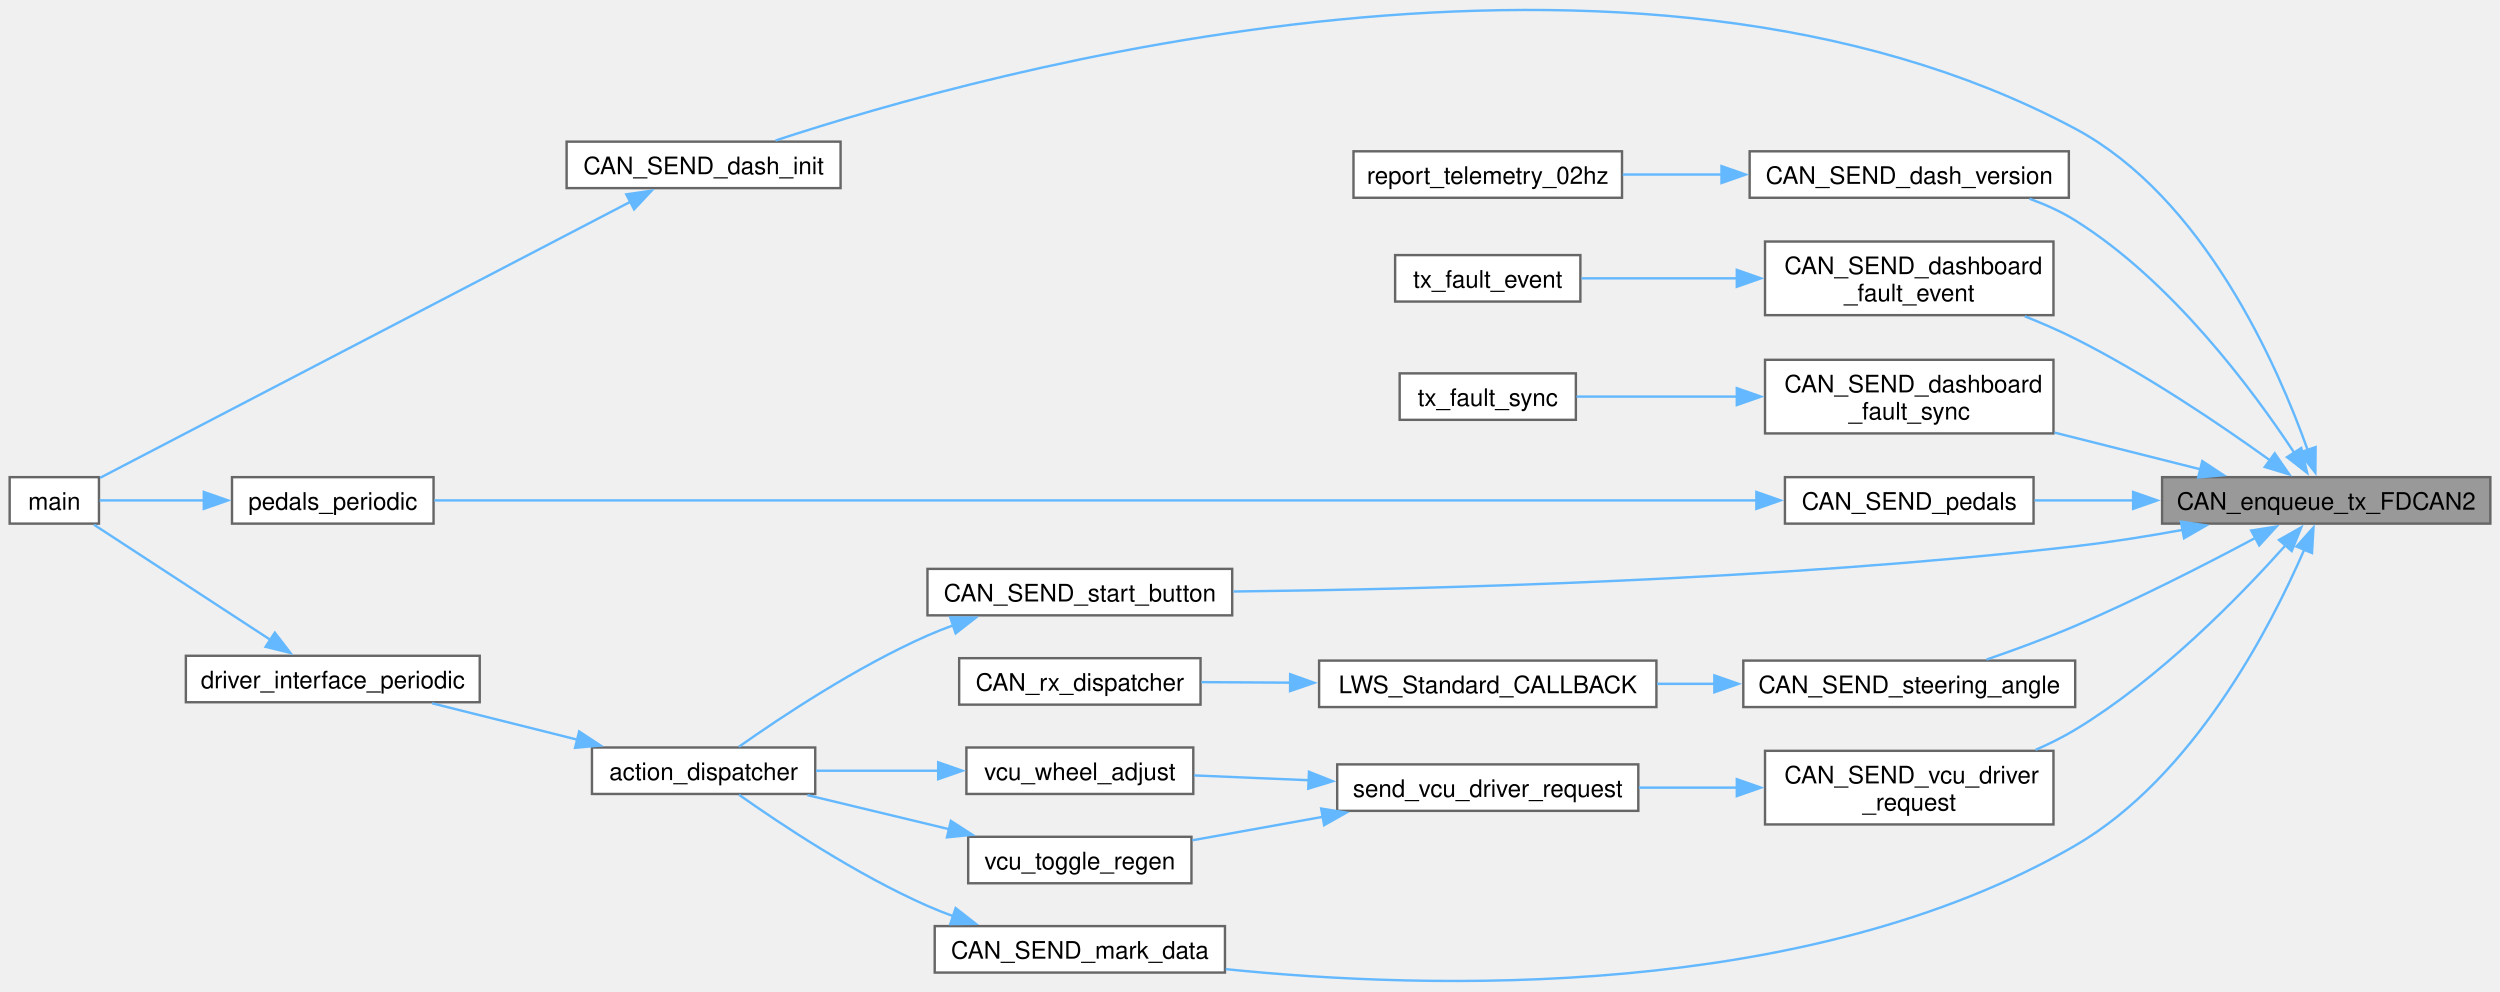
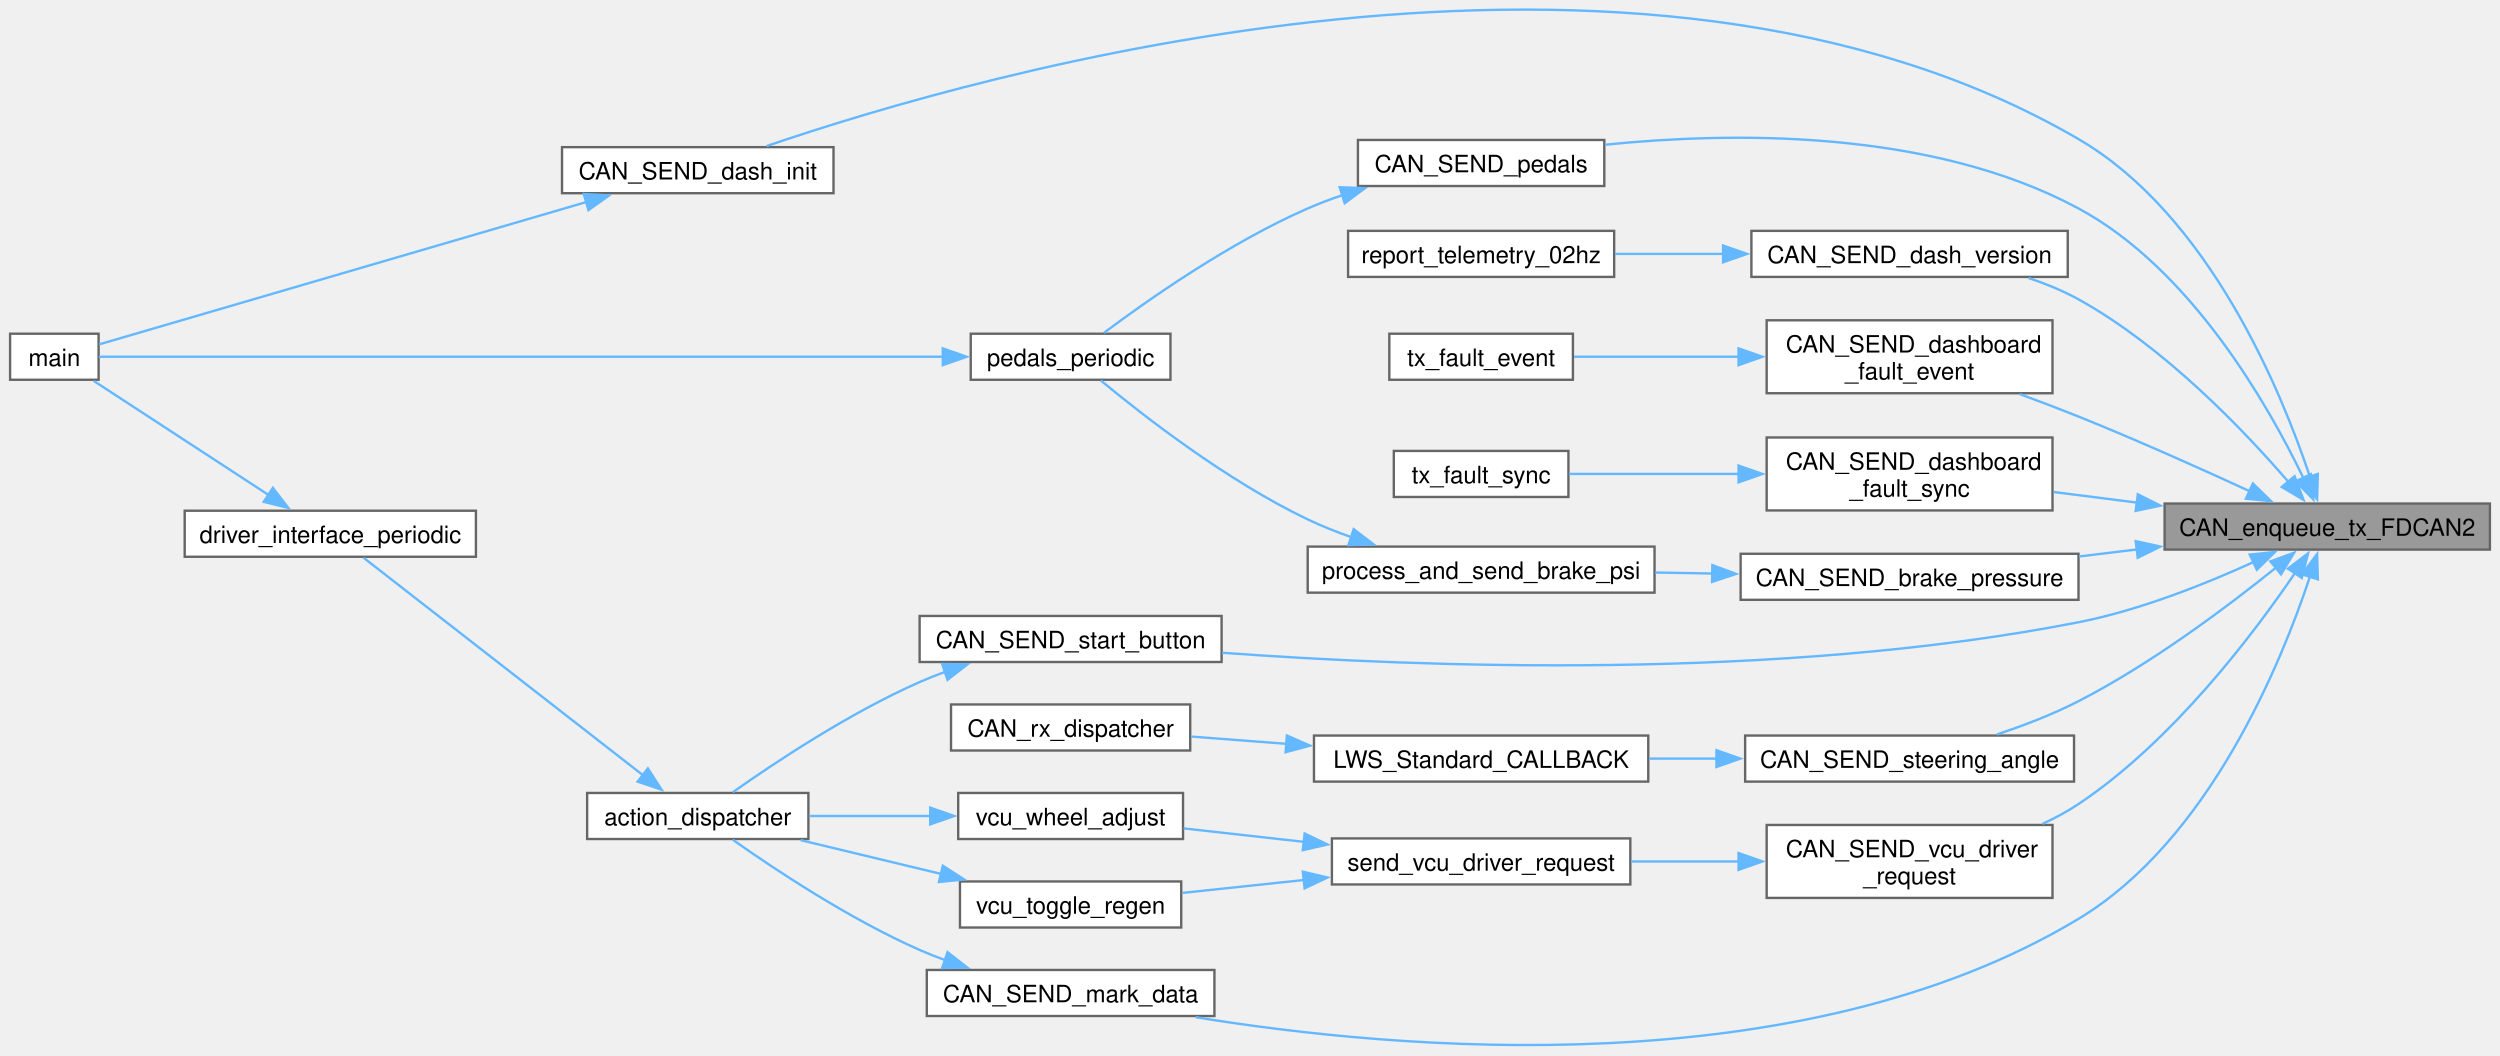
- <svg xmlns="http://www.w3.org/2000/svg" xmlns:xlink="http://www.w3.org/1999/xlink" width="1036pt" height="411pt" viewBox="0.00 0.00 1035.75 410.77">
-   <g id="graph0" class="graph" transform="scale(1 1) rotate(0) translate(4 406.77)">
+ <svg xmlns="http://www.w3.org/2000/svg" xmlns:xlink="http://www.w3.org/1999/xlink" width="1045pt" height="441pt" viewBox="0.00 0.00 1044.75 441.08">
+   <g id="graph0" class="graph" transform="scale(1 1) rotate(0) translate(4 437.08)">
    <g id="Node000001" class="node">
      <g id="a_Node000001">
        <a xlink:title=" ">
-           <polygon fill="#999999" stroke="#666666" points="1027.75,-209.15 891.75,-209.15 891.75,-189.9 1027.75,-189.9 1027.75,-209.15" />
-           <text text-anchor="middle" x="959.75" y="-195.65" font-family="Helvetica,sans-Serif" font-size="10.00">CAN_enqueue_tx_FDCAN2</text>
+           <polygon fill="#999999" stroke="#666666" points="1036.75,-226.56 900.75,-226.56 900.75,-207.31 1036.75,-207.31 1036.75,-226.56" />
+           <text text-anchor="middle" x="968.75" y="-213.06" font-family="Helvetica,sans-Serif" font-size="10.00">CAN_enqueue_tx_FDCAN2</text>
        </a>
      </g>
    </g>
    <g id="Node000002" class="node">
      <g id="a_Node000002">
-         <a xlink:href="DASHBOARD_8h.html#acbd59e401bb0a994fb66880221f0b106" target="_top" xlink:title=" ">
-           <polygon fill="white" stroke="#666666" points="344.25,-348.15 230.75,-348.15 230.75,-328.9 344.25,-328.9 344.25,-348.15" />
-           <text text-anchor="middle" x="287.5" y="-334.65" font-family="Helvetica,sans-Serif" font-size="10.00">CAN_SEND_dash_init</text>
+         <a xlink:href="DASHBOARD_8h.html#afe40772ed6befe92217e2ef9974843f3" target="_top" xlink:title=" ">
+           <polygon fill="white" stroke="#666666" points="864.75,-205.56 723.5,-205.56 723.5,-186.31 864.75,-186.31 864.75,-205.56" />
+           <text text-anchor="middle" x="794.12" y="-192.06" font-family="Helvetica,sans-Serif" font-size="10.00">CAN_SEND_brake_pressure</text>
        </a>
      </g>
    </g>
    <g id="edge1_Node000001_Node000002" class="edge">
      <g id="a_edge1_Node000001_Node000002">
        <a xlink:title=" ">
-           <path fill="none" stroke="#63b8ff" d="M952.07,-220.4C939.59,-255.44 909.04,-325.05 855.75,-353.52 671.97,-451.7 404.68,-377.42 317.3,-348.62" />
-           <polygon fill="#63b8ff" stroke="#63b8ff" points="955.36,-221.6 955.25,-211 948.73,-219.35 955.36,-221.6" />
+           <path fill="none" stroke="#63b8ff" d="M889.2,-207.38C881.14,-206.4 872.99,-205.4 865.03,-204.44" />
+           <polygon fill="#63b8ff" stroke="#63b8ff" points="888.66,-210.84 899.01,-208.57 889.51,-203.89 888.66,-210.84" />
+         </a>
+       </g>
+     </g>
+     <g id="Node000006" class="node">
+       <g id="a_Node000006">
+         <a xlink:href="DASHBOARD_8h.html#acbd59e401bb0a994fb66880221f0b106" target="_top" xlink:title=" ">
+           <polygon fill="white" stroke="#666666" points="344.25,-375.56 230.75,-375.56 230.75,-356.31 344.25,-356.31 344.25,-375.56" />
+           <text text-anchor="middle" x="287.5" y="-362.06" font-family="Helvetica,sans-Serif" font-size="10.00">CAN_SEND_dash_init</text>
+         </a>
+       </g>
+     </g>
+     <g id="edge5_Node000001_Node000006" class="edge">
+       <g id="a_edge5_Node000001_Node000006">
+         <a xlink:title=" ">
+           <path fill="none" stroke="#63b8ff" d="M961.57,-237.57C949.56,-273.59 919.34,-347.12 864.75,-378.93 680.59,-486.24 403.96,-405.98 316.22,-375.99" />
+           <polygon fill="#63b8ff" stroke="#63b8ff" points="964.81,-238.94 964.5,-228.35 958.14,-236.82 964.81,-238.94" />
+         </a>
+       </g>
+     </g>
+     <g id="Node000007" class="node">
+       <g id="a_Node000007">
+         <a xlink:href="DASHBOARD_8h.html#a6b12b430bca3cc7e4ac1f91708a6e2ec" target="_top" xlink:title=" ">
+           <polygon fill="white" stroke="#666666" points="860.25,-340.56 728,-340.56 728,-321.31 860.25,-321.31 860.25,-340.56" />
+           <text text-anchor="middle" x="794.12" y="-327.06" font-family="Helvetica,sans-Serif" font-size="10.00">CAN_SEND_dash_version</text>
+         </a>
+       </g>
+     </g>
+     <g id="edge7_Node000001_Node000007" class="edge">
+       <g id="a_edge7_Node000001_Node000007">
+         <a xlink:title=" ">
+           <path fill="none" stroke="#63b8ff" d="M952.61,-235.49C934.08,-257 900.71,-292.02 864.75,-311.93 858.28,-315.51 851.1,-318.45 843.87,-320.86" />
+           <polygon fill="#63b8ff" stroke="#63b8ff" points="955.08,-237.99 958.84,-228.08 949.72,-233.48 955.08,-237.99" />
+         </a>
+       </g>
+     </g>
+     <g id="Node000009" class="node">
+       <g id="a_Node000009">
+         <a xlink:href="DASHBOARD_8h.html#aa8ad0adf375b9ff71cb6b48783b4317a" target="_top" xlink:title=" ">
+           <polygon fill="white" stroke="#666666" points="853.88,-303.18 734.38,-303.18 734.38,-272.68 853.88,-272.68 853.88,-303.18" />
+           <text text-anchor="start" x="742.38" y="-289.68" font-family="Helvetica,sans-Serif" font-size="10.00">CAN_SEND_dashboard</text>
+           <text text-anchor="middle" x="794.12" y="-278.43" font-family="Helvetica,sans-Serif" font-size="10.00">_fault_event</text>
+         </a>
+       </g>
+     </g>
+     <g id="edge9_Node000001_Node000009" class="edge">
+       <g id="a_edge9_Node000001_Node000009">
+         <a xlink:title=" ">
+           <path fill="none" stroke="#63b8ff" d="M936.43,-231.66C916.15,-241.01 889.08,-253.15 864.75,-262.93 856.89,-266.09 848.45,-269.29 840.26,-272.29" />
+           <polygon fill="#63b8ff" stroke="#63b8ff" points="937.67,-234.94 945.27,-227.55 934.73,-228.59 937.67,-234.94" />
+         </a>
+       </g>
+     </g>
+     <g id="Node000011" class="node">
+       <g id="a_Node000011">
+         <a xlink:href="DASHBOARD_8h.html#a11e8a9497a426fae7241b27e3ad8c63b" target="_top" xlink:title=" ">
+           <polygon fill="white" stroke="#666666" points="853.88,-254.18 734.38,-254.18 734.38,-223.68 853.88,-223.68 853.88,-254.18" />
+           <text text-anchor="start" x="742.38" y="-240.68" font-family="Helvetica,sans-Serif" font-size="10.00">CAN_SEND_dashboard</text>
+           <text text-anchor="middle" x="794.12" y="-229.43" font-family="Helvetica,sans-Serif" font-size="10.00">_fault_sync</text>
+         </a>
+       </g>
+     </g>
+     <g id="edge11_Node000001_Node000011" class="edge">
+       <g id="a_edge11_Node000001_Node000011">
+         <a xlink:title=" ">
+           <path fill="none" stroke="#63b8ff" d="M889.32,-226.93C877.56,-228.43 865.59,-229.95 854.32,-231.39" />
+           <polygon fill="#63b8ff" stroke="#63b8ff" points="889.54,-230.43 899.01,-225.69 888.65,-223.48 889.54,-230.43" />
+         </a>
+       </g>
+     </g>
+     <g id="Node000013" class="node">
+       <g id="a_Node000013">
+         <a xlink:href="DASHBOARD_8h.html#aaec438ab0bc6a8ec4867d966c7f39c4c" target="_top" xlink:title=" ">
+           <polygon fill="white" stroke="#666666" points="503.5,-31.56 383.25,-31.56 383.25,-12.31 503.5,-12.31 503.5,-31.56" />
+           <text text-anchor="middle" x="443.38" y="-18.06" font-family="Helvetica,sans-Serif" font-size="10.00">CAN_SEND_mark_data</text>
+         </a>
+       </g>
+     </g>
+     <g id="edge13_Node000001_Node000013" class="edge">
+       <g id="a_edge13_Node000001_Node000013">
+         <a xlink:title=" ">
+           <path fill="none" stroke="#63b8ff" d="M961.57,-196.17C949.57,-159.92 919.36,-85.8 864.75,-52.93 748.29,17.17 579.51,1.86 495.66,-11.82" />
+           <polygon fill="#63b8ff" stroke="#63b8ff" points="958.16,-196.97 964.5,-205.46 964.83,-194.87 958.16,-196.97" />
+         </a>
+       </g>
+     </g>
+     <g id="Node000016" class="node">
+       <g id="a_Node000016">
+         <a xlink:href="DASHBOARD_8h.html#aefa6d76fa009e8b19e4882b02e157e2c" target="_top" xlink:title=" ">
+           <polygon fill="white" stroke="#666666" points="666.5,-378.56 563.5,-378.56 563.5,-359.31 666.5,-359.31 666.5,-378.56" />
+           <text text-anchor="middle" x="615" y="-365.06" font-family="Helvetica,sans-Serif" font-size="10.00">CAN_SEND_pedals</text>
+         </a>
+       </g>
+     </g>
+     <g id="edge17_Node000001_Node000016" class="edge">
+       <g id="a_edge17_Node000001_Node000016">
+         <a xlink:title=" ">
+           <path fill="none" stroke="#63b8ff" d="M958.8,-237.19C944.1,-267.72 911.72,-324.64 864.75,-349.93 802.98,-383.2 719.77,-381.97 667,-376.59" />
+           <polygon fill="#63b8ff" stroke="#63b8ff" points="961.9,-238.82 962.92,-228.28 955.55,-235.88 961.9,-238.82" />
+         </a>
+       </g>
+     </g>
+     <g id="Node000017" class="node">
+       <g id="a_Node000017">
+         <a xlink:href="DASHBOARD_8h.html#ac1d58582f79097a176b9b39fd464c7d4" target="_top" xlink:title=" ">
+           <polygon fill="white" stroke="#666666" points="506.5,-179.56 380.25,-179.56 380.25,-160.31 506.5,-160.31 506.5,-179.56" />
+           <text text-anchor="middle" x="443.38" y="-166.06" font-family="Helvetica,sans-Serif" font-size="10.00">CAN_SEND_start_button</text>
+         </a>
+       </g>
+     </g>
+     <g id="edge19_Node000001_Node000017" class="edge">
+       <g id="a_edge19_Node000001_Node000017">
+         <a xlink:title=" ">
+           <path fill="none" stroke="#63b8ff" d="M937.88,-202.08C917.76,-192.9 890.32,-181.94 864.75,-176.93 739.58,-152.4 589.41,-158.1 506.7,-164.19" />
+           <polygon fill="#63b8ff" stroke="#63b8ff" points="936.34,-205.22 946.88,-206.31 939.31,-198.89 936.34,-205.22" />
+         </a>
+       </g>
+     </g>
+     <g id="Node000018" class="node">
+       <g id="a_Node000018">
+         <a xlink:href="DASHBOARD_8h.html#a0b2ef3d7592ca3ae66a42df81d0f8fee" target="_top" xlink:title=" ">
+           <polygon fill="white" stroke="#666666" points="862.88,-129.56 725.38,-129.56 725.38,-110.31 862.88,-110.31 862.88,-129.56" />
+           <text text-anchor="middle" x="794.12" y="-116.06" font-family="Helvetica,sans-Serif" font-size="10.00">CAN_SEND_steering_angle</text>
+         </a>
+       </g>
+     </g>
+     <g id="edge21_Node000001_Node000018" class="edge">
+       <g id="a_edge21_Node000001_Node000018">
+         <a xlink:title=" ">
+           <path fill="none" stroke="#63b8ff" d="M947.29,-199.76C927.27,-183.62 895.41,-159.67 864.75,-143.93 854.06,-138.44 841.83,-133.75 830.64,-130.01" />
+           <polygon fill="#63b8ff" stroke="#63b8ff" points="944.98,-202.39 954.93,-206.02 949.42,-196.97 944.98,-202.39" />
+         </a>
+       </g>
+     </g>
+     <g id="Node000021" class="node">
+       <g id="a_Node000021">
+         <a xlink:href="DASHBOARD_8h.html#af364a5f3bec64e720de8710595b9b01f" target="_top" xlink:title=" ">
+           <polygon fill="white" stroke="#666666" points="853.88,-92.18 734.38,-92.18 734.38,-61.68 853.88,-61.68 853.88,-92.18" />
+           <text text-anchor="start" x="742.38" y="-78.68" font-family="Helvetica,sans-Serif" font-size="10.00">CAN_SEND_vcu_driver</text>
+           <text text-anchor="middle" x="794.12" y="-67.43" font-family="Helvetica,sans-Serif" font-size="10.00">_request</text>
+         </a>
+       </g>
+     </g>
+     <g id="edge24_Node000001_Node000021" class="edge">
+       <g id="a_edge24_Node000001_Node000021">
+         <a xlink:title=" ">
+           <path fill="none" stroke="#63b8ff" d="M955.35,-197.64C937.99,-172.09 904.13,-127.2 864.75,-100.93 860.07,-97.81 854.94,-95.05 849.66,-92.63" />
+           <polygon fill="#63b8ff" stroke="#63b8ff" points="952.27,-199.34 960.72,-205.74 958.11,-195.47 952.27,-199.34" />
+         </a>
+       </g>
+     </g>
+     <g id="Node000003" class="node">
+       <g id="a_Node000003">
+         <a xlink:href="pedals_8c.html#aefac6b2a7223c64d1e38379c5677a9bb" target="_top" xlink:title=" ">
+           <polygon fill="white" stroke="#666666" points="687.5,-208.56 542.5,-208.56 542.5,-189.31 687.5,-189.31 687.5,-208.56" />
+           <text text-anchor="middle" x="615" y="-195.06" font-family="Helvetica,sans-Serif" font-size="10.00">process_and_send_brake_psi</text>
+         </a>
+       </g>
+     </g>
+     <g id="edge2_Node000002_Node000003" class="edge">
+       <g id="a_edge2_Node000002_Node000003">
+         <a xlink:title=" ">
+           <path fill="none" stroke="#63b8ff" d="M711.86,-197.31C703.84,-197.44 695.74,-197.58 687.82,-197.72" />
+           <polygon fill="#63b8ff" stroke="#63b8ff" points="711.67,-200.81 721.61,-197.14 711.55,-193.81 711.67,-200.81" />
        </a>
      </g>
    </g>
    <g id="Node000004" class="node">
      <g id="a_Node000004">
-         <a xlink:href="DASHBOARD_8h.html#a6b12b430bca3cc7e4ac1f91708a6e2ec" target="_top" xlink:title=" ">
-           <polygon fill="white" stroke="#666666" points="853.12,-344.15 720.88,-344.15 720.88,-324.9 853.12,-324.9 853.12,-344.15" />
-           <text text-anchor="middle" x="787" y="-330.65" font-family="Helvetica,sans-Serif" font-size="10.00">CAN_SEND_dash_version</text>
-         </a>
-       </g>
-     </g>
-     <g id="edge3_Node000001_Node000004" class="edge">
-       <g id="a_edge3_Node000001_Node000004">
-         <a xlink:title=" ">
-           <path fill="none" stroke="#63b8ff" d="M946.57,-219.16C929.47,-245.09 895.88,-290.41 855.75,-315.52 849.95,-319.15 843.45,-322.1 836.82,-324.49" />
-           <polygon fill="#63b8ff" stroke="#63b8ff" points="949.4,-221.22 951.86,-210.92 943.51,-217.44 949.4,-221.22" />
-         </a>
-       </g>
-     </g>
-     <g id="Node000006" class="node">
-       <g id="a_Node000006">
-         <a xlink:href="DASHBOARD_8h.html#aa8ad0adf375b9ff71cb6b48783b4317a" target="_top" xlink:title=" ">
-           <polygon fill="white" stroke="#666666" points="846.75,-306.77 727.25,-306.77 727.25,-276.27 846.75,-276.27 846.75,-306.77" />
-           <text text-anchor="start" x="735.25" y="-293.27" font-family="Helvetica,sans-Serif" font-size="10.00">CAN_SEND_dashboard</text>
-           <text text-anchor="middle" x="787" y="-282.02" font-family="Helvetica,sans-Serif" font-size="10.00">_fault_event</text>
-         </a>
-       </g>
-     </g>
-     <g id="edge5_Node000001_Node000006" class="edge">
-       <g id="a_edge5_Node000001_Node000006">
-         <a xlink:title=" ">
-           <path fill="none" stroke="#63b8ff" d="M936.36,-216.19C916.07,-230.77 884.95,-251.87 855.75,-266.52 849.14,-269.84 841.98,-272.96 834.87,-275.79" />
-           <polygon fill="#63b8ff" stroke="#63b8ff" points="938.42,-219.02 944.44,-210.3 934.3,-213.36 938.42,-219.02" />
+         <a xlink:href="pedals_8c.html#a87b6cf4ba55de2c1523397cc21bbf501" target="_top" xlink:title="Processes pedal sensor readings and sets faults as necessary.">
+           <polygon fill="white" stroke="#666666" points="485.12,-297.56 401.62,-297.56 401.62,-278.31 485.12,-278.31 485.12,-297.56" />
+           <text text-anchor="middle" x="443.38" y="-284.06" font-family="Helvetica,sans-Serif" font-size="10.00">pedals_periodic</text>
+         </a>
+       </g>
+     </g>
+     <g id="edge3_Node000003_Node000004" class="edge">
+       <g id="a_edge3_Node000003_Node000004">
+         <a xlink:title=" ">
+           <path fill="none" stroke="#63b8ff" d="M560.94,-212.43C554.61,-214.64 548.33,-217.14 542.5,-219.93 508.65,-236.11 473.62,-263.4 455.99,-278.01" />
+           <polygon fill="#63b8ff" stroke="#63b8ff" points="561.71,-215.86 570.13,-209.43 559.54,-209.2 561.71,-215.86" />
+         </a>
+       </g>
+     </g>
+     <g id="Node000005" class="node">
+       <g id="a_Node000005">
+         <a xlink:href="dashboard_2main_8c.html#a840291bc02cba5474a4cb46a9b9566fe" target="_top" xlink:title=" ">
+           <polygon fill="white" stroke="#666666" points="37,-297.56 0,-297.56 0,-278.31 37,-278.31 37,-297.56" />
+           <text text-anchor="middle" x="18.5" y="-284.06" font-family="Helvetica,sans-Serif" font-size="10.00">main</text>
+         </a>
+       </g>
+     </g>
+     <g id="edge4_Node000004_Node000005" class="edge">
+       <g id="a_edge4_Node000004_Node000005">
+         <a xlink:title=" ">
+           <path fill="none" stroke="#63b8ff" d="M390.07,-287.93C294.76,-287.93 97.1,-287.93 37.13,-287.93" />
+           <polygon fill="#63b8ff" stroke="#63b8ff" points="389.93,-291.43 399.93,-287.93 389.93,-284.43 389.93,-291.43" />
+         </a>
+       </g>
+     </g>
+     <g id="edge6_Node000006_Node000005" class="edge">
+       <g id="a_edge6_Node000006_Node000005">
+         <a xlink:title=" ">
+           <path fill="none" stroke="#63b8ff" d="M240.83,-352.59C180.83,-335.06 78.28,-305.1 37.24,-293.11" />
+           <polygon fill="#63b8ff" stroke="#63b8ff" points="239.84,-355.95 250.42,-355.39 241.8,-349.23 239.84,-355.95" />
        </a>
      </g>
    </g>
    <g id="Node000008" class="node">
      <g id="a_Node000008">
-         <a xlink:href="DASHBOARD_8h.html#a11e8a9497a426fae7241b27e3ad8c63b" target="_top" xlink:title=" ">
-           <polygon fill="white" stroke="#666666" points="846.75,-257.77 727.25,-257.77 727.25,-227.27 846.75,-227.27 846.75,-257.77" />
-           <text text-anchor="start" x="735.25" y="-244.27" font-family="Helvetica,sans-Serif" font-size="10.00">CAN_SEND_dashboard</text>
-           <text text-anchor="middle" x="787" y="-233.02" font-family="Helvetica,sans-Serif" font-size="10.00">_fault_sync</text>
-         </a>
-       </g>
-     </g>
-     <g id="edge7_Node000001_Node000008" class="edge">
-       <g id="a_edge7_Node000001_Node000008">
-         <a xlink:title=" ">
-           <path fill="none" stroke="#63b8ff" d="M907.58,-212.41C888.58,-217.19 866.86,-222.66 847.2,-227.61" />
-           <polygon fill="#63b8ff" stroke="#63b8ff" points="908.41,-215.81 917.25,-209.97 906.7,-209.02 908.41,-215.81" />
+         <a xlink:href="dashboard_2telemetry_2telemetry_8c.html#a74034e258280659c81e74c002594b2e2" target="_top" xlink:title="Reports telemetry data at 0.2 Hz rate Includes: Dashboard version string.">
+           <polygon fill="white" stroke="#666666" points="670.62,-340.56 559.38,-340.56 559.38,-321.31 670.62,-321.31 670.62,-340.56" />
+           <text text-anchor="middle" x="615" y="-327.06" font-family="Helvetica,sans-Serif" font-size="10.00">report_telemetry_02hz</text>
+         </a>
+       </g>
+     </g>
+     <g id="edge8_Node000007_Node000008" class="edge">
+       <g id="a_edge8_Node000007_Node000008">
+         <a xlink:title=" ">
+           <path fill="none" stroke="#63b8ff" d="M716.17,-330.93C700.97,-330.93 685.31,-330.93 671.02,-330.93" />
+           <polygon fill="#63b8ff" stroke="#63b8ff" points="716.16,-334.43 726.16,-330.93 716.16,-327.43 716.16,-334.43" />
        </a>
      </g>
    </g>
    <g id="Node000010" class="node">
      <g id="a_Node000010">
-         <a xlink:href="DASHBOARD_8h.html#aaec438ab0bc6a8ec4867d966c7f39c4c" target="_top" xlink:title=" ">
-           <polygon fill="white" stroke="#666666" points="503.5,-23.15 383.25,-23.15 383.25,-3.9 503.5,-3.9 503.5,-23.15" />
-           <text text-anchor="middle" x="443.38" y="-9.65" font-family="Helvetica,sans-Serif" font-size="10.00">CAN_SEND_mark_data</text>
-         </a>
-       </g>
-     </g>
-     <g id="edge9_Node000001_Node000010" class="edge">
-       <g id="a_edge9_Node000001_Node000010">
-         <a xlink:title=" ">
-           <path fill="none" stroke="#63b8ff" d="M950.73,-179.31C936.79,-147.11 904.79,-84.95 855.75,-56.52 744.7,7.85 588.17,3.29 503.81,-5.32" />
-           <polygon fill="#63b8ff" stroke="#63b8ff" points="947.4,-180.4 954.47,-188.29 953.86,-177.72 947.4,-180.4" />
-         </a>
-       </g>
-     </g>
-     <g id="Node000013" class="node">
-       <g id="a_Node000013">
-         <a xlink:href="DASHBOARD_8h.html#aefa6d76fa009e8b19e4882b02e157e2c" target="_top" xlink:title=" ">
-           <polygon fill="white" stroke="#666666" points="838.5,-209.15 735.5,-209.15 735.5,-189.9 838.5,-189.9 838.5,-209.15" />
-           <text text-anchor="middle" x="787" y="-195.65" font-family="Helvetica,sans-Serif" font-size="10.00">CAN_SEND_pedals</text>
-         </a>
-       </g>
-     </g>
-     <g id="edge13_Node000001_Node000013" class="edge">
-       <g id="a_edge13_Node000001_Node000013">
-         <a xlink:title=" ">
-           <path fill="none" stroke="#63b8ff" d="M880.12,-199.52C866.13,-199.52 851.89,-199.52 838.93,-199.52" />
-           <polygon fill="#63b8ff" stroke="#63b8ff" points="879.75,-203.02 889.75,-199.52 879.75,-196.02 879.75,-203.02" />
+         <a xlink:href="fault__data_8c.html#af975d7425654bc9ee59390f875799b63" target="_top" xlink:title=" ">
+           <polygon fill="white" stroke="#666666" points="653.38,-297.56 576.62,-297.56 576.62,-278.31 653.38,-278.31 653.38,-297.56" />
+           <text text-anchor="middle" x="615" y="-284.06" font-family="Helvetica,sans-Serif" font-size="10.00">tx_fault_event</text>
+         </a>
+       </g>
+     </g>
+     <g id="edge10_Node000009_Node000010" class="edge">
+       <g id="a_edge10_Node000009_Node000010">
+         <a xlink:title=" ">
+           <path fill="none" stroke="#63b8ff" d="M722.77,-287.93C699.25,-287.93 673.94,-287.93 653.87,-287.93" />
+           <polygon fill="#63b8ff" stroke="#63b8ff" points="722.63,-291.43 732.63,-287.93 722.63,-284.43 722.63,-291.43" />
+         </a>
+       </g>
+     </g>
+     <g id="Node000012" class="node">
+       <g id="a_Node000012">
+         <a xlink:href="fault__data_8c.html#ab067e06d568cd2e1e9aea488c15bab43" target="_top" xlink:title=" ">
+           <polygon fill="white" stroke="#666666" points="651.5,-248.56 578.5,-248.56 578.5,-229.31 651.5,-229.31 651.5,-248.56" />
+           <text text-anchor="middle" x="615" y="-235.06" font-family="Helvetica,sans-Serif" font-size="10.00">tx_fault_sync</text>
+         </a>
+       </g>
+     </g>
+     <g id="edge12_Node000011_Node000012" class="edge">
+       <g id="a_edge12_Node000011_Node000012">
+         <a xlink:title=" ">
+           <path fill="none" stroke="#63b8ff" d="M722.75,-238.93C698.41,-238.93 672.14,-238.93 651.76,-238.93" />
+           <polygon fill="#63b8ff" stroke="#63b8ff" points="722.63,-242.43 732.63,-238.93 722.63,-235.43 722.63,-242.43" />
+         </a>
+       </g>
+     </g>
+     <g id="Node000014" class="node">
+       <g id="a_Node000014">
+         <a xlink:href="driver__interface_8c.html#a6ec7bb211c49e211d008f7c9bcdb2b8d" target="_top" xlink:title=" ">
+           <polygon fill="white" stroke="#666666" points="333.75,-105.56 241.25,-105.56 241.25,-86.31 333.75,-86.31 333.75,-105.56" />
+           <text text-anchor="middle" x="287.5" y="-92.06" font-family="Helvetica,sans-Serif" font-size="10.00">action_dispatcher</text>
+         </a>
+       </g>
+     </g>
+     <g id="edge14_Node000013_Node000014" class="edge">
+       <g id="a_edge14_Node000013_Node000014">
+         <a xlink:title=" ">
+           <path fill="none" stroke="#63b8ff" d="M391.14,-35.59C387.41,-36.94 383.75,-38.39 380.25,-39.93 350.88,-52.87 319.56,-73.7 302.16,-85.98" />
+           <polygon fill="#63b8ff" stroke="#63b8ff" points="391.92,-39.02 400.28,-32.5 389.69,-32.38 391.92,-39.02" />
        </a>
      </g>
    </g>
    <g id="Node000015" class="node">
      <g id="a_Node000015">
-         <a xlink:href="DASHBOARD_8h.html#ac1d58582f79097a176b9b39fd464c7d4" target="_top" xlink:title=" ">
-           <polygon fill="white" stroke="#666666" points="506.5,-171.15 380.25,-171.15 380.25,-151.9 506.5,-151.9 506.5,-171.15" />
-           <text text-anchor="middle" x="443.38" y="-157.65" font-family="Helvetica,sans-Serif" font-size="10.00">CAN_SEND_start_button</text>
-         </a>
-       </g>
-     </g>
-     <g id="edge16_Node000001_Node000015" class="edge">
-       <g id="a_edge16_Node000001_Node000015">
-         <a xlink:title=" ">
-           <path fill="none" stroke="#63b8ff" d="M900.61,-187.37C886.02,-184.71 870.36,-182.2 855.75,-180.52 732.69,-166.4 587.78,-162.69 506.96,-161.77" />
-           <polygon fill="#63b8ff" stroke="#63b8ff" points="899.56,-190.73 910.03,-189.13 900.85,-183.85 899.56,-190.73" />
-         </a>
-       </g>
-     </g>
-     <g id="Node000016" class="node">
-       <g id="a_Node000016">
-         <a xlink:href="DASHBOARD_8h.html#a0b2ef3d7592ca3ae66a42df81d0f8fee" target="_top" xlink:title=" ">
-           <polygon fill="white" stroke="#666666" points="855.75,-133.15 718.25,-133.15 718.25,-113.9 855.75,-113.9 855.75,-133.15" />
-           <text text-anchor="middle" x="787" y="-119.65" font-family="Helvetica,sans-Serif" font-size="10.00">CAN_SEND_steering_angle</text>
-         </a>
-       </g>
-     </g>
-     <g id="edge18_Node000001_Node000016" class="edge">
-       <g id="a_edge18_Node000001_Node000016">
-         <a xlink:title=" ">
-           <path fill="none" stroke="#63b8ff" d="M930.58,-184.08C910.13,-173.17 881.63,-158.59 855.75,-147.52 843.93,-142.47 830.66,-137.6 819.01,-133.58" />
-           <polygon fill="#63b8ff" stroke="#63b8ff" points="928.68,-187.03 939.15,-188.69 932,-180.87 928.68,-187.03" />
+         <a xlink:href="driver__interface_8c.html#ac599c66976c348cb0287266b60aa49c5" target="_top" xlink:title=" ">
+           <polygon fill="white" stroke="#666666" points="194.75,-223.56 73,-223.56 73,-204.31 194.75,-204.31 194.75,-223.56" />
+           <text text-anchor="middle" x="133.88" y="-210.06" font-family="Helvetica,sans-Serif" font-size="10.00">driver_interface_periodic</text>
+         </a>
+       </g>
+     </g>
+     <g id="edge15_Node000014_Node000015" class="edge">
+       <g id="a_edge15_Node000014_Node000015">
+         <a xlink:title=" ">
+           <path fill="none" stroke="#63b8ff" d="M264.53,-113.03C232.43,-138.01 173.7,-183.71 147.77,-203.9" />
+           <polygon fill="#63b8ff" stroke="#63b8ff" points="266.64,-115.83 272.38,-106.92 262.34,-110.3 266.64,-115.83" />
+         </a>
+       </g>
+     </g>
+     <g id="edge16_Node000015_Node000005" class="edge">
+       <g id="a_edge16_Node000015_Node000005">
+         <a xlink:title=" ">
+           <path fill="none" stroke="#63b8ff" d="M108.11,-230.1C85.81,-244.65 53.73,-265.59 34.91,-277.87" />
+           <polygon fill="#63b8ff" stroke="#63b8ff" points="109.86,-233.14 116.32,-224.74 106.03,-227.27 109.86,-233.14" />
+         </a>
+       </g>
+     </g>
+     <g id="edge18_Node000016_Node000004" class="edge">
+       <g id="a_edge18_Node000016_Node000004">
+         <a xlink:title=" ">
+           <path fill="none" stroke="#63b8ff" d="M556.99,-355.48C552.02,-353.8 547.13,-351.95 542.5,-349.93 509.81,-335.66 475.42,-311.49 457.3,-297.92" />
+           <polygon fill="#63b8ff" stroke="#63b8ff" points="555.87,-358.8 566.46,-358.44 557.96,-352.12 555.87,-358.8" />
+         </a>
+       </g>
+     </g>
+     <g id="edge20_Node000017_Node000014" class="edge">
+       <g id="a_edge20_Node000017_Node000014">
+         <a xlink:title=" ">
+           <path fill="none" stroke="#63b8ff" d="M391.14,-156.28C387.41,-154.92 383.75,-153.47 380.25,-151.93 350.88,-138.99 319.56,-118.16 302.16,-105.88" />
+           <polygon fill="#63b8ff" stroke="#63b8ff" points="389.69,-159.48 400.28,-159.36 391.92,-152.85 389.69,-159.48" />
        </a>
      </g>
    </g>
    <g id="Node000019" class="node">
      <g id="a_Node000019">
-         <a xlink:href="DASHBOARD_8h.html#af364a5f3bec64e720de8710595b9b01f" target="_top" xlink:title=" ">
-           <polygon fill="white" stroke="#666666" points="846.75,-95.77 727.25,-95.77 727.25,-65.27 846.75,-65.27 846.75,-95.77" />
-           <text text-anchor="start" x="735.25" y="-82.27" font-family="Helvetica,sans-Serif" font-size="10.00">CAN_SEND_vcu_driver</text>
-           <text text-anchor="middle" x="787" y="-71.02" font-family="Helvetica,sans-Serif" font-size="10.00">_request</text>
-         </a>
-       </g>
-     </g>
-     <g id="edge21_Node000001_Node000019" class="edge">
-       <g id="a_edge21_Node000001_Node000019">
-         <a xlink:title=" ">
-           <path fill="none" stroke="#63b8ff" d="M943.05,-181.09C924.22,-160 890.77,-125.64 855.75,-104.52 850.62,-101.43 845.03,-98.65 839.34,-96.18" />
-           <polygon fill="#63b8ff" stroke="#63b8ff" points="940.19,-183.14 949.41,-188.36 945.46,-178.53 940.19,-183.14" />
-         </a>
-       </g>
-     </g>
-     <g id="Node000003" class="node">
-       <g id="a_Node000003">
-         <a xlink:href="dashboard_2main_8c.html#a840291bc02cba5474a4cb46a9b9566fe" target="_top" xlink:title=" ">
-           <polygon fill="white" stroke="#666666" points="37,-209.15 0,-209.15 0,-189.9 37,-189.9 37,-209.15" />
-           <text text-anchor="middle" x="18.5" y="-195.65" font-family="Helvetica,sans-Serif" font-size="10.00">main</text>
-         </a>
-       </g>
-     </g>
-     <g id="edge2_Node000002_Node000003" class="edge">
-       <g id="a_edge2_Node000002_Node000003">
-         <a xlink:title=" ">
-           <path fill="none" stroke="#63b8ff" d="M257.42,-323.38C202,-294.53 82.78,-232.46 37.47,-208.88" />
-           <polygon fill="#63b8ff" stroke="#63b8ff" points="255.47,-326.31 265.96,-327.83 258.7,-320.1 255.47,-326.31" />
-         </a>
-       </g>
-     </g>
-     <g id="Node000005" class="node">
-       <g id="a_Node000005">
-         <a xlink:href="dashboard_2telemetry_2telemetry_8c.html#a74034e258280659c81e74c002594b2e2" target="_top" xlink:title="Reports telemetry data at 0.2 Hz rate Includes: Dashboard version string.">
-           <polygon fill="white" stroke="#666666" points="668,-344.15 556.75,-344.15 556.75,-324.9 668,-324.9 668,-344.15" />
-           <text text-anchor="middle" x="612.38" y="-330.65" font-family="Helvetica,sans-Serif" font-size="10.00">report_telemetry_02hz</text>
-         </a>
-       </g>
-     </g>
-     <g id="edge4_Node000004_Node000005" class="edge">
-       <g id="a_edge4_Node000004_Node000005">
-         <a xlink:title=" ">
-           <path fill="none" stroke="#63b8ff" d="M709.26,-334.52C695.46,-334.52 681.33,-334.52 668.3,-334.52" />
-           <polygon fill="#63b8ff" stroke="#63b8ff" points="709.22,-338.02 719.22,-334.52 709.22,-331.02 709.22,-338.02" />
-         </a>
-       </g>
-     </g>
-     <g id="Node000007" class="node">
-       <g id="a_Node000007">
-         <a xlink:href="fault__data_8c.html#af975d7425654bc9ee59390f875799b63" target="_top" xlink:title=" ">
-           <polygon fill="white" stroke="#666666" points="650.75,-301.15 574,-301.15 574,-281.9 650.75,-281.9 650.75,-301.15" />
-           <text text-anchor="middle" x="612.38" y="-287.65" font-family="Helvetica,sans-Serif" font-size="10.00">tx_fault_event</text>
-         </a>
-       </g>
-     </g>
-     <g id="edge6_Node000006_Node000007" class="edge">
-       <g id="a_edge6_Node000006_Node000007">
-         <a xlink:title=" ">
-           <path fill="none" stroke="#63b8ff" d="M715.7,-291.52C693.64,-291.52 670.13,-291.52 651.21,-291.52" />
-           <polygon fill="#63b8ff" stroke="#63b8ff" points="715.56,-295.02 725.56,-291.52 715.56,-288.02 715.56,-295.02" />
-         </a>
-       </g>
-     </g>
-     <g id="Node000009" class="node">
-       <g id="a_Node000009">
-         <a xlink:href="fault__data_8c.html#ab067e06d568cd2e1e9aea488c15bab43" target="_top" xlink:title=" ">
-           <polygon fill="white" stroke="#666666" points="648.88,-252.15 575.88,-252.15 575.88,-232.9 648.88,-232.9 648.88,-252.15" />
-           <text text-anchor="middle" x="612.38" y="-238.65" font-family="Helvetica,sans-Serif" font-size="10.00">tx_fault_sync</text>
-         </a>
-       </g>
-     </g>
-     <g id="edge8_Node000008_Node000009" class="edge">
-       <g id="a_edge8_Node000008_Node000009">
-         <a xlink:title=" ">
-           <path fill="none" stroke="#63b8ff" d="M715.65,-242.52C692.8,-242.52 668.39,-242.52 649.16,-242.52" />
-           <polygon fill="#63b8ff" stroke="#63b8ff" points="715.56,-246.02 725.56,-242.52 715.56,-239.02 715.56,-246.02" />
-         </a>
-       </g>
-     </g>
-     <g id="Node000011" class="node">
-       <g id="a_Node000011">
-         <a xlink:href="driver__interface_8c.html#a6ec7bb211c49e211d008f7c9bcdb2b8d" target="_top" xlink:title=" ">
-           <polygon fill="white" stroke="#666666" points="333.75,-97.15 241.25,-97.15 241.25,-77.9 333.75,-77.9 333.75,-97.15" />
-           <text text-anchor="middle" x="287.5" y="-83.65" font-family="Helvetica,sans-Serif" font-size="10.00">action_dispatcher</text>
-         </a>
-       </g>
-     </g>
-     <g id="edge10_Node000010_Node000011" class="edge">
-       <g id="a_edge10_Node000010_Node000011">
-         <a xlink:title=" ">
-           <path fill="none" stroke="#63b8ff" d="M391.14,-27.18C387.41,-28.53 383.75,-29.98 380.25,-31.52 350.88,-44.46 319.56,-65.29 302.16,-77.57" />
-           <polygon fill="#63b8ff" stroke="#63b8ff" points="391.92,-30.61 400.28,-24.09 389.69,-23.97 391.92,-30.61" />
-         </a>
-       </g>
-     </g>
-     <g id="Node000012" class="node">
-       <g id="a_Node000012">
-         <a xlink:href="driver__interface_8c.html#ac599c66976c348cb0287266b60aa49c5" target="_top" xlink:title=" ">
-           <polygon fill="white" stroke="#666666" points="194.75,-135.15 73,-135.15 73,-115.9 194.75,-115.9 194.75,-135.15" />
-           <text text-anchor="middle" x="133.88" y="-121.65" font-family="Helvetica,sans-Serif" font-size="10.00">driver_interface_periodic</text>
-         </a>
-       </g>
-     </g>
-     <g id="edge11_Node000011_Node000012" class="edge">
-       <g id="a_edge11_Node000011_Node000012">
-         <a xlink:title=" ">
-           <path fill="none" stroke="#63b8ff" d="M235.33,-100.35C215.66,-105.27 193.52,-110.82 175.03,-115.46" />
-           <polygon fill="#63b8ff" stroke="#63b8ff" points="235.95,-103.8 244.8,-97.97 234.25,-97.01 235.95,-103.8" />
-         </a>
-       </g>
-     </g>
-     <g id="edge12_Node000012_Node000003" class="edge">
-       <g id="a_edge12_Node000012_Node000003">
-         <a xlink:title=" ">
-           <path fill="none" stroke="#63b8ff" d="M108.11,-141.69C85.81,-156.24 53.73,-177.18 34.91,-189.46" />
-           <polygon fill="#63b8ff" stroke="#63b8ff" points="109.86,-144.73 116.32,-136.33 106.03,-138.86 109.86,-144.73" />
-         </a>
-       </g>
-     </g>
-     <g id="Node000014" class="node">
-       <g id="a_Node000014">
-         <a xlink:href="pedals_8c.html#a87b6cf4ba55de2c1523397cc21bbf501" target="_top" xlink:title="Processes pedal sensor readings and sets faults as necessary.">
-           <polygon fill="white" stroke="#666666" points="175.62,-209.15 92.12,-209.15 92.12,-189.9 175.62,-189.9 175.62,-209.15" />
-           <text text-anchor="middle" x="133.88" y="-195.65" font-family="Helvetica,sans-Serif" font-size="10.00">pedals_periodic</text>
-         </a>
-       </g>
-     </g>
-     <g id="edge14_Node000013_Node000014" class="edge">
-       <g id="a_edge14_Node000013_Node000014">
-         <a xlink:title=" ">
-           <path fill="none" stroke="#63b8ff" d="M723.7,-199.52C591.63,-199.52 286.56,-199.52 175.91,-199.52" />
-           <polygon fill="#63b8ff" stroke="#63b8ff" points="723.67,-203.02 733.66,-199.52 723.66,-196.02 723.67,-203.02" />
-         </a>
-       </g>
-     </g>
-     <g id="edge15_Node000014_Node000003" class="edge">
-       <g id="a_edge15_Node000014_Node000003">
-         <a xlink:title=" ">
-           <path fill="none" stroke="#63b8ff" d="M80.72,-199.52C65.11,-199.52 49.04,-199.52 37.28,-199.52" />
-           <polygon fill="#63b8ff" stroke="#63b8ff" points="80.43,-203.02 90.43,-199.52 80.43,-196.02 80.43,-203.02" />
-         </a>
-       </g>
-     </g>
-     <g id="edge17_Node000015_Node000011" class="edge">
-       <g id="a_edge17_Node000015_Node000011">
-         <a xlink:title=" ">
-           <path fill="none" stroke="#63b8ff" d="M391.14,-147.87C387.41,-146.51 383.75,-145.06 380.25,-143.52 350.88,-130.58 319.56,-109.75 302.16,-97.47" />
-           <polygon fill="#63b8ff" stroke="#63b8ff" points="389.69,-151.07 400.28,-150.95 391.92,-144.44 389.69,-151.07" />
-         </a>
-       </g>
-     </g>
-     <g id="Node000017" class="node">
-       <g id="a_Node000017">
        <a xlink:href="dashboard_2telemetry_2telemetry_8c.html#ae1f26fb5d3212ebab24a95d4b3f6835f" target="_top" xlink:title=" ">
-           <polygon fill="white" stroke="#666666" points="682.25,-133.15 542.5,-133.15 542.5,-113.9 682.25,-113.9 682.25,-133.15" />
-           <text text-anchor="middle" x="612.38" y="-119.65" font-family="Helvetica,sans-Serif" font-size="10.00">LWS_Standard_CALLBACK</text>
-         </a>
-       </g>
-     </g>
-     <g id="edge19_Node000016_Node000017" class="edge">
-       <g id="a_edge19_Node000016_Node000017">
-         <a xlink:title=" ">
-           <path fill="none" stroke="#63b8ff" d="M706.52,-123.52C698.51,-123.52 690.41,-123.52 682.52,-123.52" />
-           <polygon fill="#63b8ff" stroke="#63b8ff" points="706.26,-127.02 716.26,-123.52 706.26,-120.02 706.26,-127.02" />
-         </a>
-       </g>
-     </g>
-     <g id="Node000018" class="node">
-       <g id="a_Node000018">
-         <a xlink:href="DASHBOARD_8h.html#ade3f5e1a8ff8333cbee9aa8d9409d19b" target="_top" xlink:title=" ">
-           <polygon fill="white" stroke="#666666" points="493.38,-134.15 393.38,-134.15 393.38,-114.9 493.38,-114.9 493.38,-134.15" />
-           <text text-anchor="middle" x="443.38" y="-120.65" font-family="Helvetica,sans-Serif" font-size="10.00">CAN_rx_dispatcher</text>
-         </a>
-       </g>
-     </g>
-     <g id="edge20_Node000017_Node000018" class="edge">
-       <g id="a_edge20_Node000017_Node000018">
-         <a xlink:title=" ">
-           <path fill="none" stroke="#63b8ff" d="M530.51,-124.01C517.94,-124.08 505.28,-124.16 493.69,-124.23" />
-           <polygon fill="#63b8ff" stroke="#63b8ff" points="530.51,-127.51 540.49,-123.95 530.47,-120.51 530.51,-127.51" />
+           <polygon fill="white" stroke="#666666" points="684.88,-129.56 545.12,-129.56 545.12,-110.31 684.88,-110.31 684.88,-129.56" />
+           <text text-anchor="middle" x="615" y="-116.06" font-family="Helvetica,sans-Serif" font-size="10.00">LWS_Standard_CALLBACK</text>
+         </a>
+       </g>
+     </g>
+     <g id="edge22_Node000018_Node000019" class="edge">
+       <g id="a_edge22_Node000018_Node000019">
+         <a xlink:title=" ">
+           <path fill="none" stroke="#63b8ff" d="M713.53,-119.93C704.14,-119.93 694.6,-119.93 685.36,-119.93" />
+           <polygon fill="#63b8ff" stroke="#63b8ff" points="713.38,-123.43 723.38,-119.93 713.38,-116.43 713.38,-123.43" />
        </a>
      </g>
    </g>
    <g id="Node000020" class="node">
      <g id="a_Node000020">
-         <a xlink:href="vcu_8c.html#a6caabd0f1b9de183fbb9454dd432bbc7" target="_top" xlink:title=" ">
-           <polygon fill="white" stroke="#666666" points="674.75,-90.15 550,-90.15 550,-70.9 674.75,-70.9 674.75,-90.15" />
-           <text text-anchor="middle" x="612.38" y="-76.65" font-family="Helvetica,sans-Serif" font-size="10.00">send_vcu_driver_request</text>
-         </a>
-       </g>
-     </g>
-     <g id="edge22_Node000019_Node000020" class="edge">
-       <g id="a_edge22_Node000019_Node000020">
-         <a xlink:title=" ">
-           <path fill="none" stroke="#63b8ff" d="M715.86,-80.52C702.32,-80.52 688.22,-80.52 674.98,-80.52" />
-           <polygon fill="#63b8ff" stroke="#63b8ff" points="715.56,-84.02 725.56,-80.52 715.56,-77.02 715.56,-84.02" />
-         </a>
-       </g>
-     </g>
-     <g id="Node000021" class="node">
-       <g id="a_Node000021">
-         <a xlink:href="vcu_8c.html#aad23511a3a78342b43962d7c16820964" target="_top" xlink:title=" ">
-           <polygon fill="white" stroke="#666666" points="489.62,-60.15 397.12,-60.15 397.12,-40.9 489.62,-40.9 489.62,-60.15" />
-           <text text-anchor="middle" x="443.38" y="-46.65" font-family="Helvetica,sans-Serif" font-size="10.00">vcu_toggle_regen</text>
-         </a>
-       </g>
-     </g>
-     <g id="edge23_Node000020_Node000021" class="edge">
-       <g id="a_edge23_Node000020_Node000021">
-         <a xlink:title=" ">
-           <path fill="none" stroke="#63b8ff" d="M544.15,-68.45C525.98,-65.18 506.73,-61.72 490.04,-58.72" />
-           <polygon fill="#63b8ff" stroke="#63b8ff" points="543.35,-71.86 553.81,-70.18 544.59,-64.97 543.35,-71.86" />
+         <a xlink:href="DASHBOARD_8h.html#ade3f5e1a8ff8333cbee9aa8d9409d19b" target="_top" xlink:title=" ">
+           <polygon fill="white" stroke="#666666" points="493.38,-142.56 393.38,-142.56 393.38,-123.31 493.38,-123.31 493.38,-142.56" />
+           <text text-anchor="middle" x="443.38" y="-129.06" font-family="Helvetica,sans-Serif" font-size="10.00">CAN_rx_dispatcher</text>
+         </a>
+       </g>
+     </g>
+     <g id="edge23_Node000019_Node000020" class="edge">
+       <g id="a_edge23_Node000019_Node000020">
+         <a xlink:title=" ">
+           <path fill="none" stroke="#63b8ff" d="M533.65,-126.09C520.06,-127.13 506.31,-128.19 493.81,-129.14" />
+           <polygon fill="#63b8ff" stroke="#63b8ff" points="533.79,-129.59 543.5,-125.34 533.26,-122.61 533.79,-129.59" />
        </a>
      </g>
    </g>
    <g id="Node000022" class="node">
      <g id="a_Node000022">
+         <a xlink:href="vcu_8c.html#a6caabd0f1b9de183fbb9454dd432bbc7" target="_top" xlink:title=" ">
+           <polygon fill="white" stroke="#666666" points="677.38,-86.56 552.62,-86.56 552.62,-67.31 677.38,-67.31 677.38,-86.56" />
+           <text text-anchor="middle" x="615" y="-73.06" font-family="Helvetica,sans-Serif" font-size="10.00">send_vcu_driver_request</text>
+         </a>
+       </g>
+     </g>
+     <g id="edge25_Node000021_Node000022" class="edge">
+       <g id="a_edge25_Node000021_Node000022">
+         <a xlink:title=" ">
+           <path fill="none" stroke="#63b8ff" d="M722.91,-76.93C707.98,-76.93 692.33,-76.93 677.76,-76.93" />
+           <polygon fill="#63b8ff" stroke="#63b8ff" points="722.63,-80.43 732.63,-76.93 722.63,-73.43 722.63,-80.43" />
+         </a>
+       </g>
+     </g>
+     <g id="Node000023" class="node">
+       <g id="a_Node000023">
+         <a xlink:href="vcu_8c.html#aad23511a3a78342b43962d7c16820964" target="_top" xlink:title=" ">
+           <polygon fill="white" stroke="#666666" points="489.62,-68.56 397.12,-68.56 397.12,-49.31 489.62,-49.31 489.62,-68.56" />
+           <text text-anchor="middle" x="443.38" y="-55.06" font-family="Helvetica,sans-Serif" font-size="10.00">vcu_toggle_regen</text>
+         </a>
+       </g>
+     </g>
+     <g id="edge26_Node000022_Node000023" class="edge">
+       <g id="a_edge26_Node000022_Node000023">
+         <a xlink:title=" ">
+           <path fill="none" stroke="#63b8ff" d="M541.04,-69.19C523.74,-67.35 505.78,-65.45 490.09,-63.78" />
+           <polygon fill="#63b8ff" stroke="#63b8ff" points="540.46,-72.65 550.78,-70.22 541.2,-65.69 540.46,-72.65" />
+         </a>
+       </g>
+     </g>
+     <g id="Node000024" class="node">
+       <g id="a_Node000024">
        <a xlink:href="vcu_8c.html#a151705cf194320d602ae7dc3e2e25a8e" target="_top" xlink:title=" ">
-           <polygon fill="white" stroke="#666666" points="490.38,-97.15 396.38,-97.15 396.38,-77.9 490.38,-77.9 490.38,-97.15" />
-           <text text-anchor="middle" x="443.38" y="-83.65" font-family="Helvetica,sans-Serif" font-size="10.00">vcu_wheel_adjust</text>
-         </a>
-       </g>
-     </g>
-     <g id="edge25_Node000020_Node000022" class="edge">
-       <g id="a_edge25_Node000020_Node000022">
-         <a xlink:title=" ">
-           <path fill="none" stroke="#63b8ff" d="M538.54,-83.57C522.3,-84.26 505.51,-84.96 490.69,-85.58" />
-           <polygon fill="#63b8ff" stroke="#63b8ff" points="538.31,-87.09 548.15,-83.17 538.01,-80.09 538.31,-87.09" />
-         </a>
-       </g>
-     </g>
-     <g id="edge24_Node000021_Node000011" class="edge">
-       <g id="a_edge24_Node000021_Node000011">
-         <a xlink:title=" ">
-           <path fill="none" stroke="#63b8ff" d="M389.3,-63.28C370.08,-67.91 348.64,-73.06 330.5,-77.42" />
-           <polygon fill="#63b8ff" stroke="#63b8ff" points="389.95,-66.73 398.86,-60.99 388.32,-59.92 389.95,-66.73" />
-         </a>
-       </g>
-     </g>
-     <g id="edge26_Node000022_Node000011" class="edge">
-       <g id="a_edge26_Node000022_Node000011">
-         <a xlink:title=" ">
-           <path fill="none" stroke="#63b8ff" d="M384.86,-87.52C368.1,-87.52 350.02,-87.52 334.1,-87.52" />
-           <polygon fill="#63b8ff" stroke="#63b8ff" points="384.69,-91.02 394.69,-87.52 384.69,-84.02 384.69,-91.02" />
+           <polygon fill="white" stroke="#666666" points="490.38,-105.56 396.38,-105.56 396.38,-86.31 490.38,-86.31 490.38,-105.56" />
+           <text text-anchor="middle" x="443.38" y="-92.06" font-family="Helvetica,sans-Serif" font-size="10.00">vcu_wheel_adjust</text>
+         </a>
+       </g>
+     </g>
+     <g id="edge28_Node000022_Node000024" class="edge">
+       <g id="a_edge28_Node000022_Node000024">
+         <a xlink:title=" ">
+           <path fill="none" stroke="#63b8ff" d="M541.15,-85.09C524.01,-87.01 506.21,-89.01 490.62,-90.75" />
+           <polygon fill="#63b8ff" stroke="#63b8ff" points="541.23,-88.6 550.78,-84.01 540.45,-81.65 541.23,-88.6" />
+         </a>
+       </g>
+     </g>
+     <g id="edge27_Node000023_Node000014" class="edge">
+       <g id="a_edge27_Node000023_Node000014">
+         <a xlink:title=" ">
+           <path fill="none" stroke="#63b8ff" d="M389.3,-71.69C370.08,-76.32 348.64,-81.47 330.5,-85.83" />
+           <polygon fill="#63b8ff" stroke="#63b8ff" points="389.95,-75.14 398.86,-69.4 388.32,-68.33 389.95,-75.14" />
+         </a>
+       </g>
+     </g>
+     <g id="edge29_Node000024_Node000014" class="edge">
+       <g id="a_edge29_Node000024_Node000014">
+         <a xlink:title=" ">
+           <path fill="none" stroke="#63b8ff" d="M384.86,-95.93C368.1,-95.93 350.02,-95.93 334.1,-95.93" />
+           <polygon fill="#63b8ff" stroke="#63b8ff" points="384.69,-99.43 394.69,-95.93 384.69,-92.43 384.69,-99.43" />
        </a>
      </g>
    </g>
  </g>
</svg>
